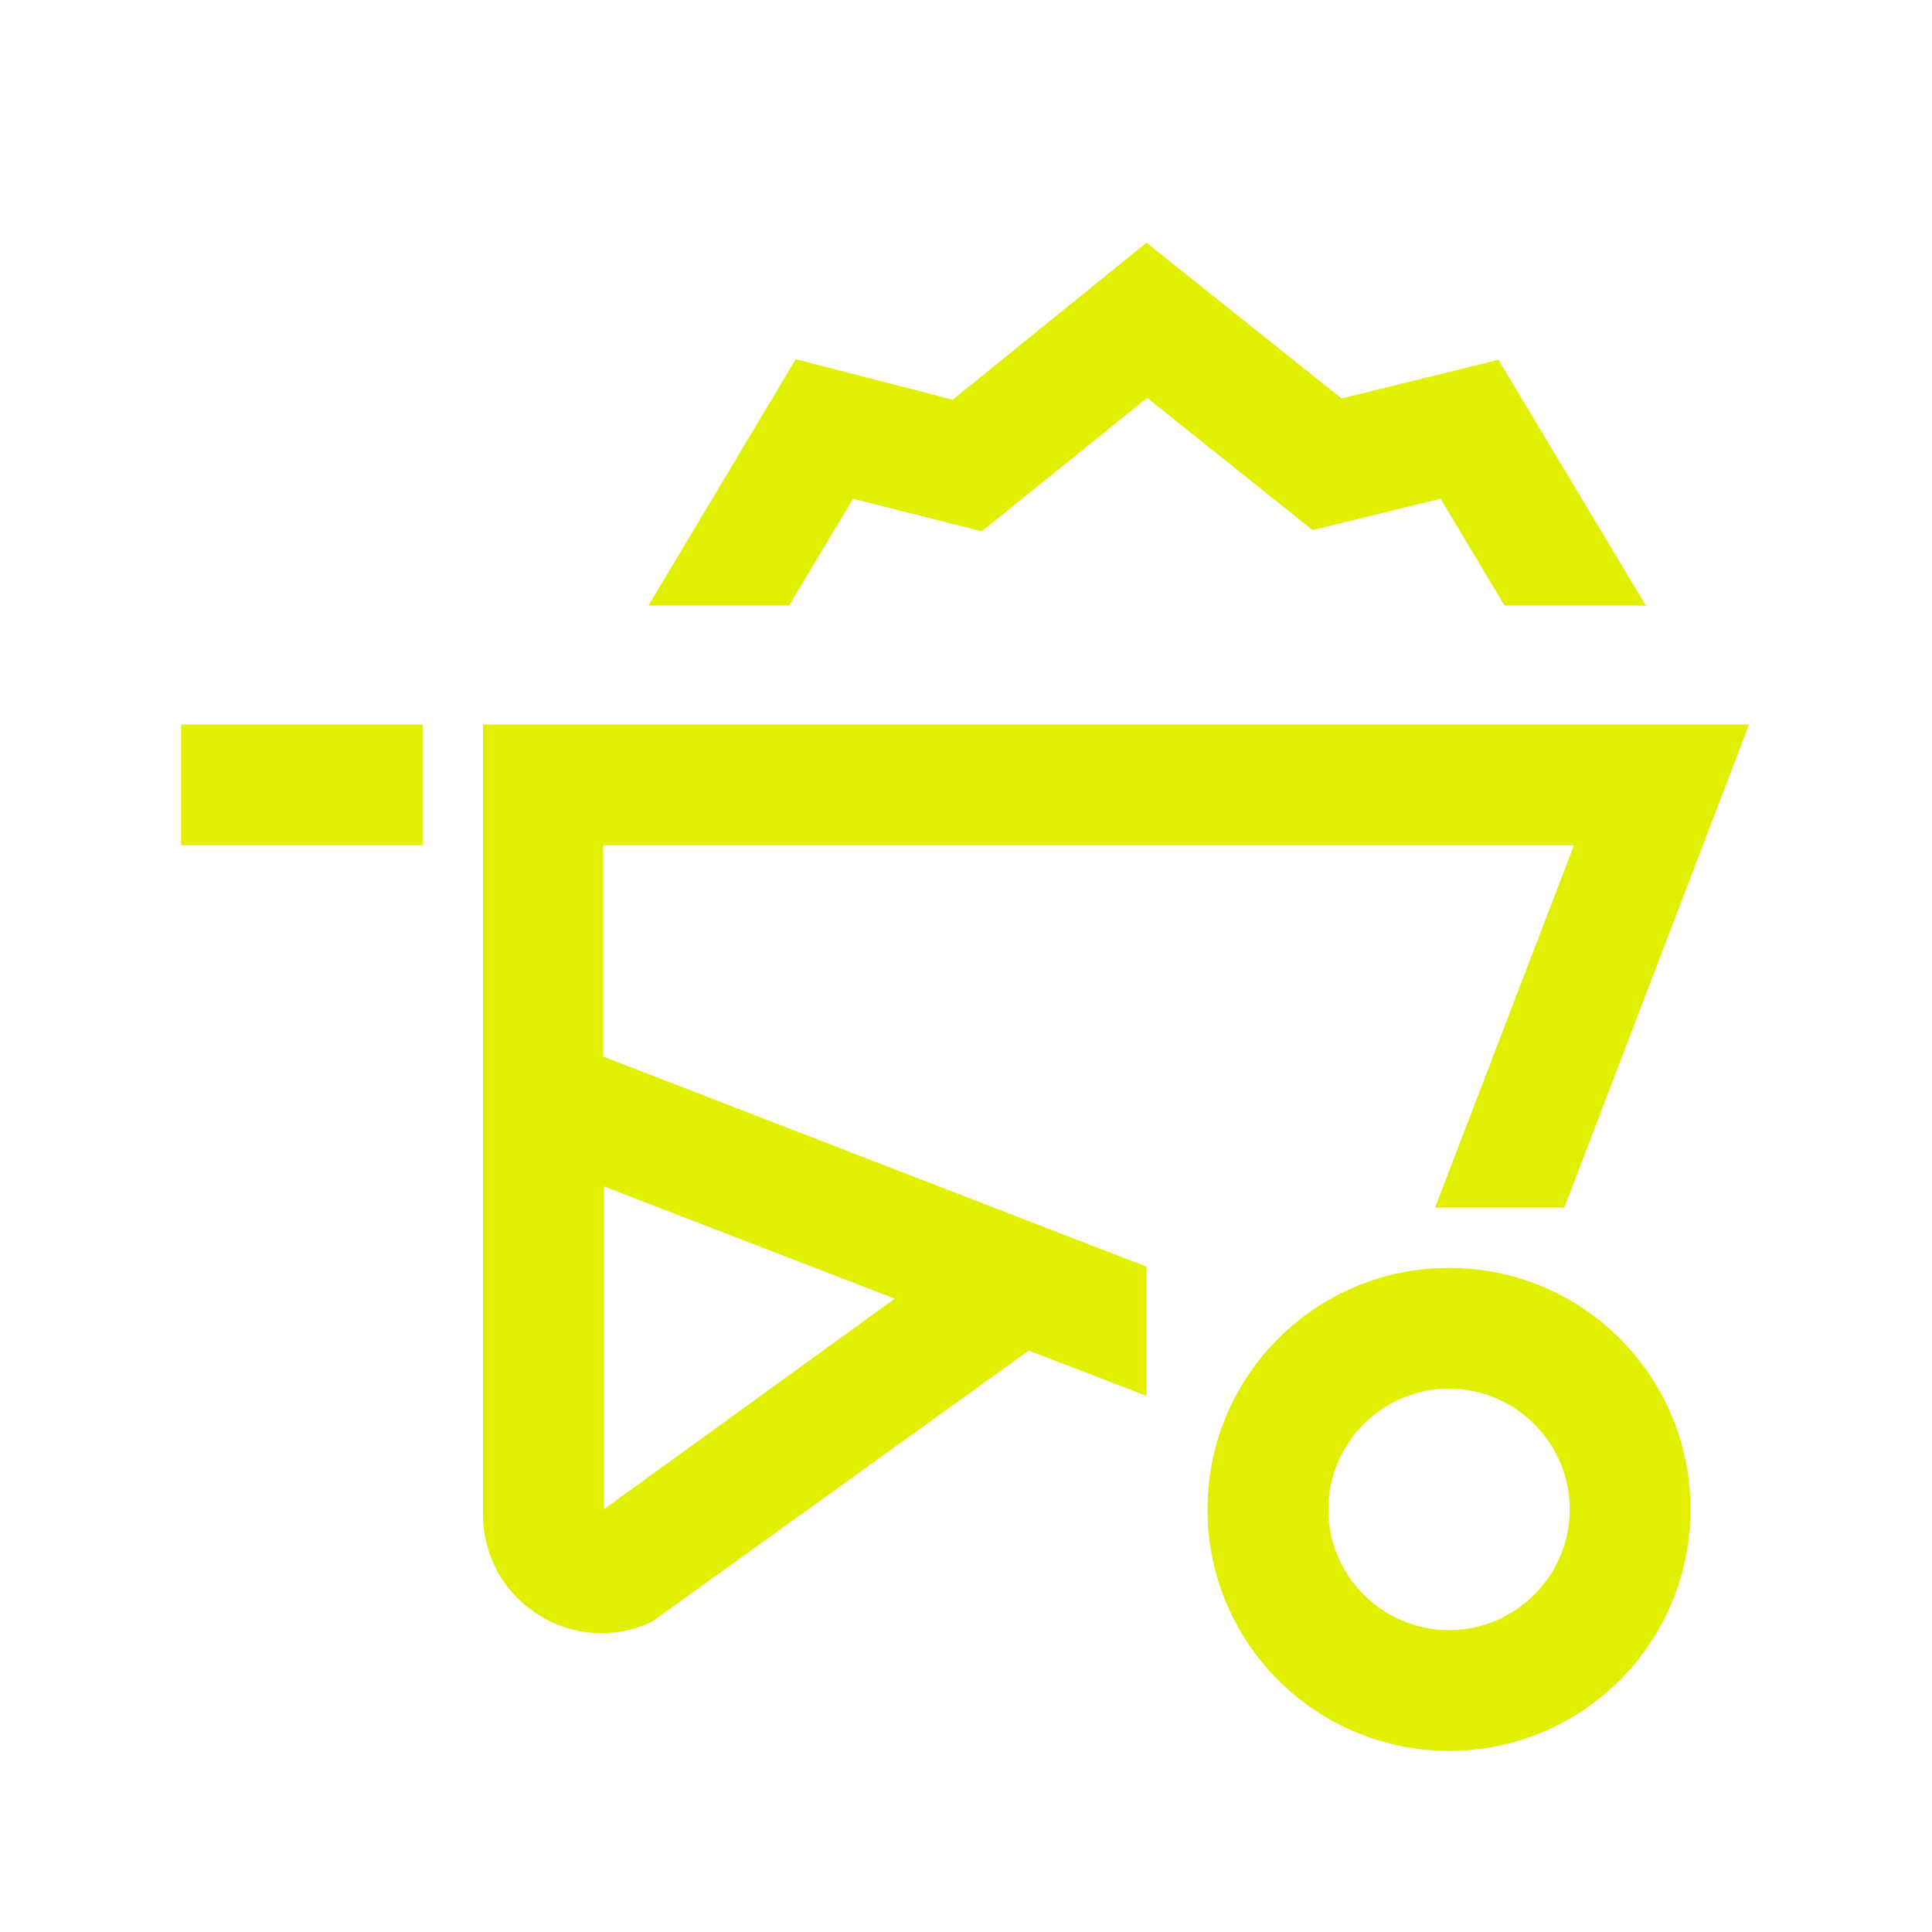
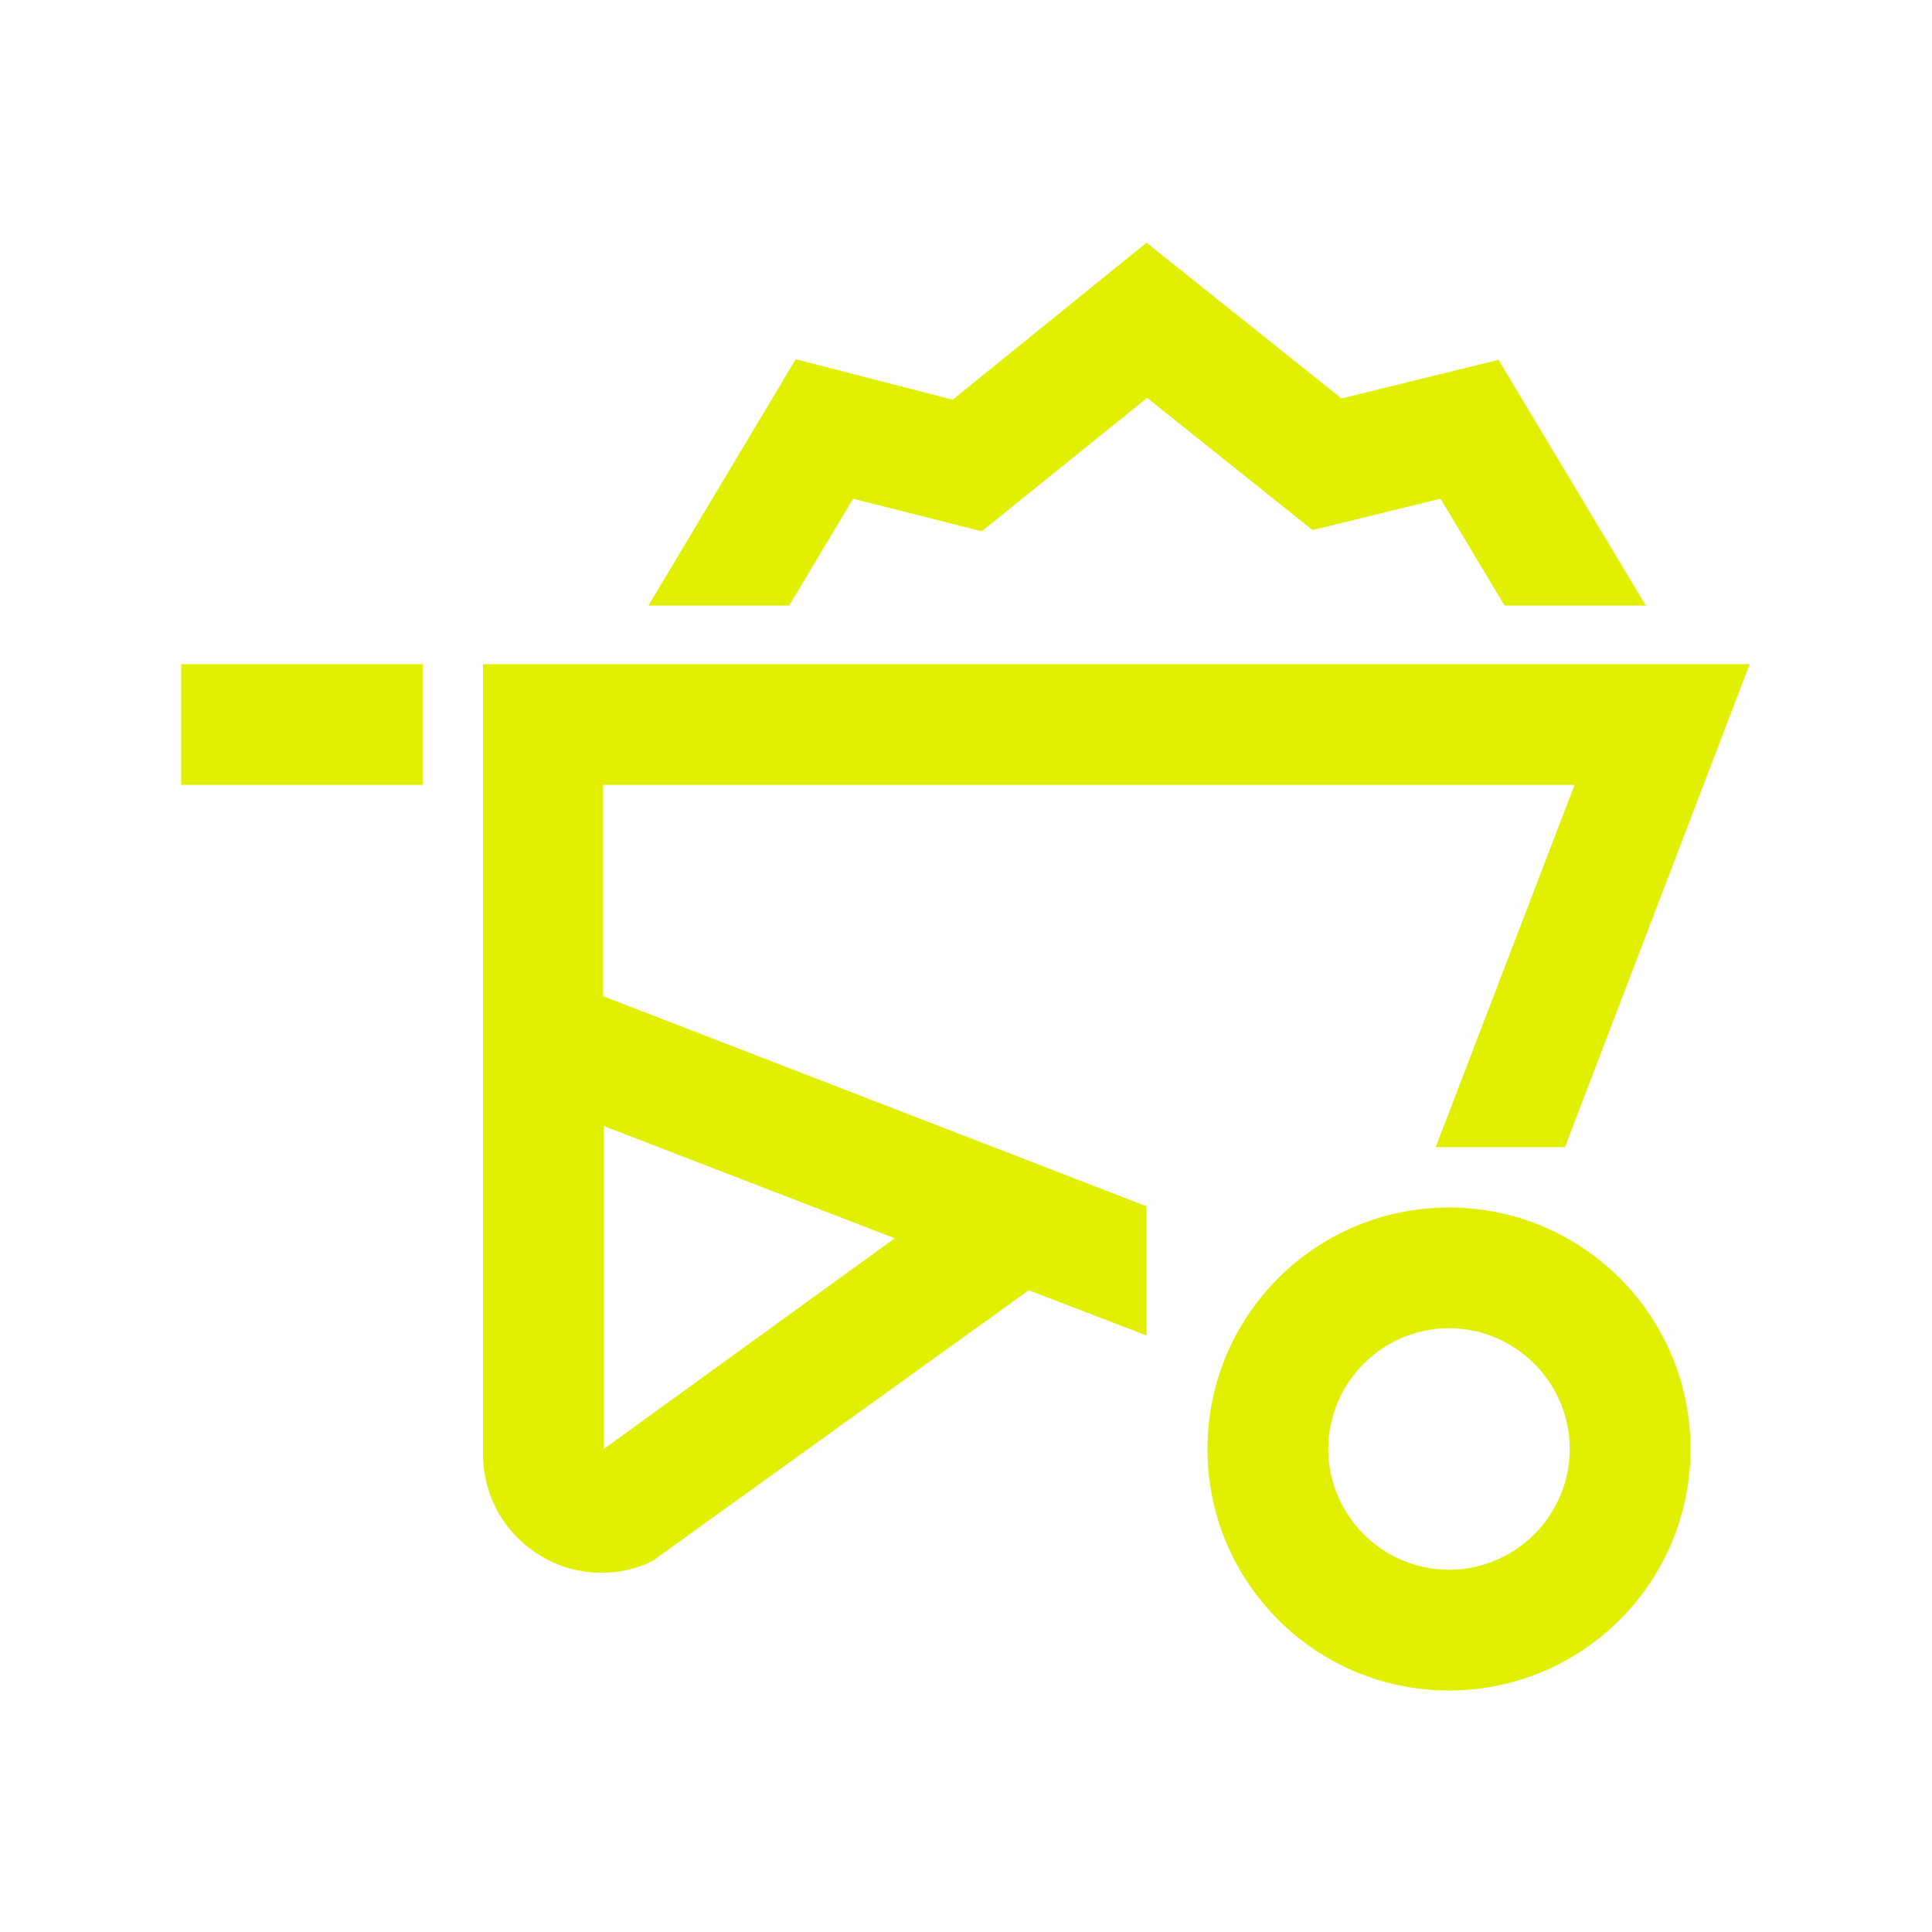
<svg xmlns="http://www.w3.org/2000/svg" width="32" height="32" viewBox="0 0 32 32">
  <defs>
-     <style>
- .cls-1 {
- 	fill: #e1f000;
- 	stroke-width: 0px;
- }
- </style>
+     <style>.cls-1{stroke-width:0px}</style>
  </defs>
-   <path d="M3 12h4v2H3zm10.07-1.97 1.06-1.77 2.13.54L19 6.59l2.74 2.19 2.12-.52 1.06 1.77h2.34l-2.44-4.07-2.6.64-3.23-2.58-3.21 2.6-2.6-.67-2.44 4.08zM8 12v13.08c0 .68.34 1.3.91 1.66.32.21.69.31 1.05.31.29 0 .57-.06.84-.19l6.24-4.49 1.95.75v-2.14l-9-3.48V14h16.08l-2.3 6h2.14l3.06-8zm6.82 9.51L10 25v-5.35z" class="cls-1" />
-   <path d="M24 29c-2.21 0-4-1.79-4-4s1.79-4 4-4 4 1.79 4 4-1.79 4-4 4m0-6c-1.1 0-2 .9-2 2s.9 2 2 2 2-.9 2-2-.9-2-2-2" class="cls-1" />
+   <path fill="#e1f000" d="M3 11h4v2H3zm11.13-2.74 2.13.54L19 6.59l2.74 2.19 2.12-.52 1.06 1.77h2.34l-2.44-4.07-2.6.64-3.23-2.58-3.21 2.6-2.6-.67-2.44 4.08h2.33zM10 13h16.08l-2.3 6h2.14l3.06-8H8v13.08c0 .68.34 1.3.91 1.66.32.21.69.31 1.05.31.29 0 .57-.06.84-.19l6.24-4.49 1.95.75v-2.14l-9-3.48V13Zm4.82 7.51L10 24v-5.35z" class="cls-1" />
+   <path fill="#e1f000" d="M24 20c-2.21 0-4 1.79-4 4s1.79 4 4 4 4-1.79 4-4-1.79-4-4-4m0 6c-1.1 0-2-.9-2-2s.9-2 2-2 2 .9 2 2-.9 2-2 2" class="cls-1" />
</svg>
